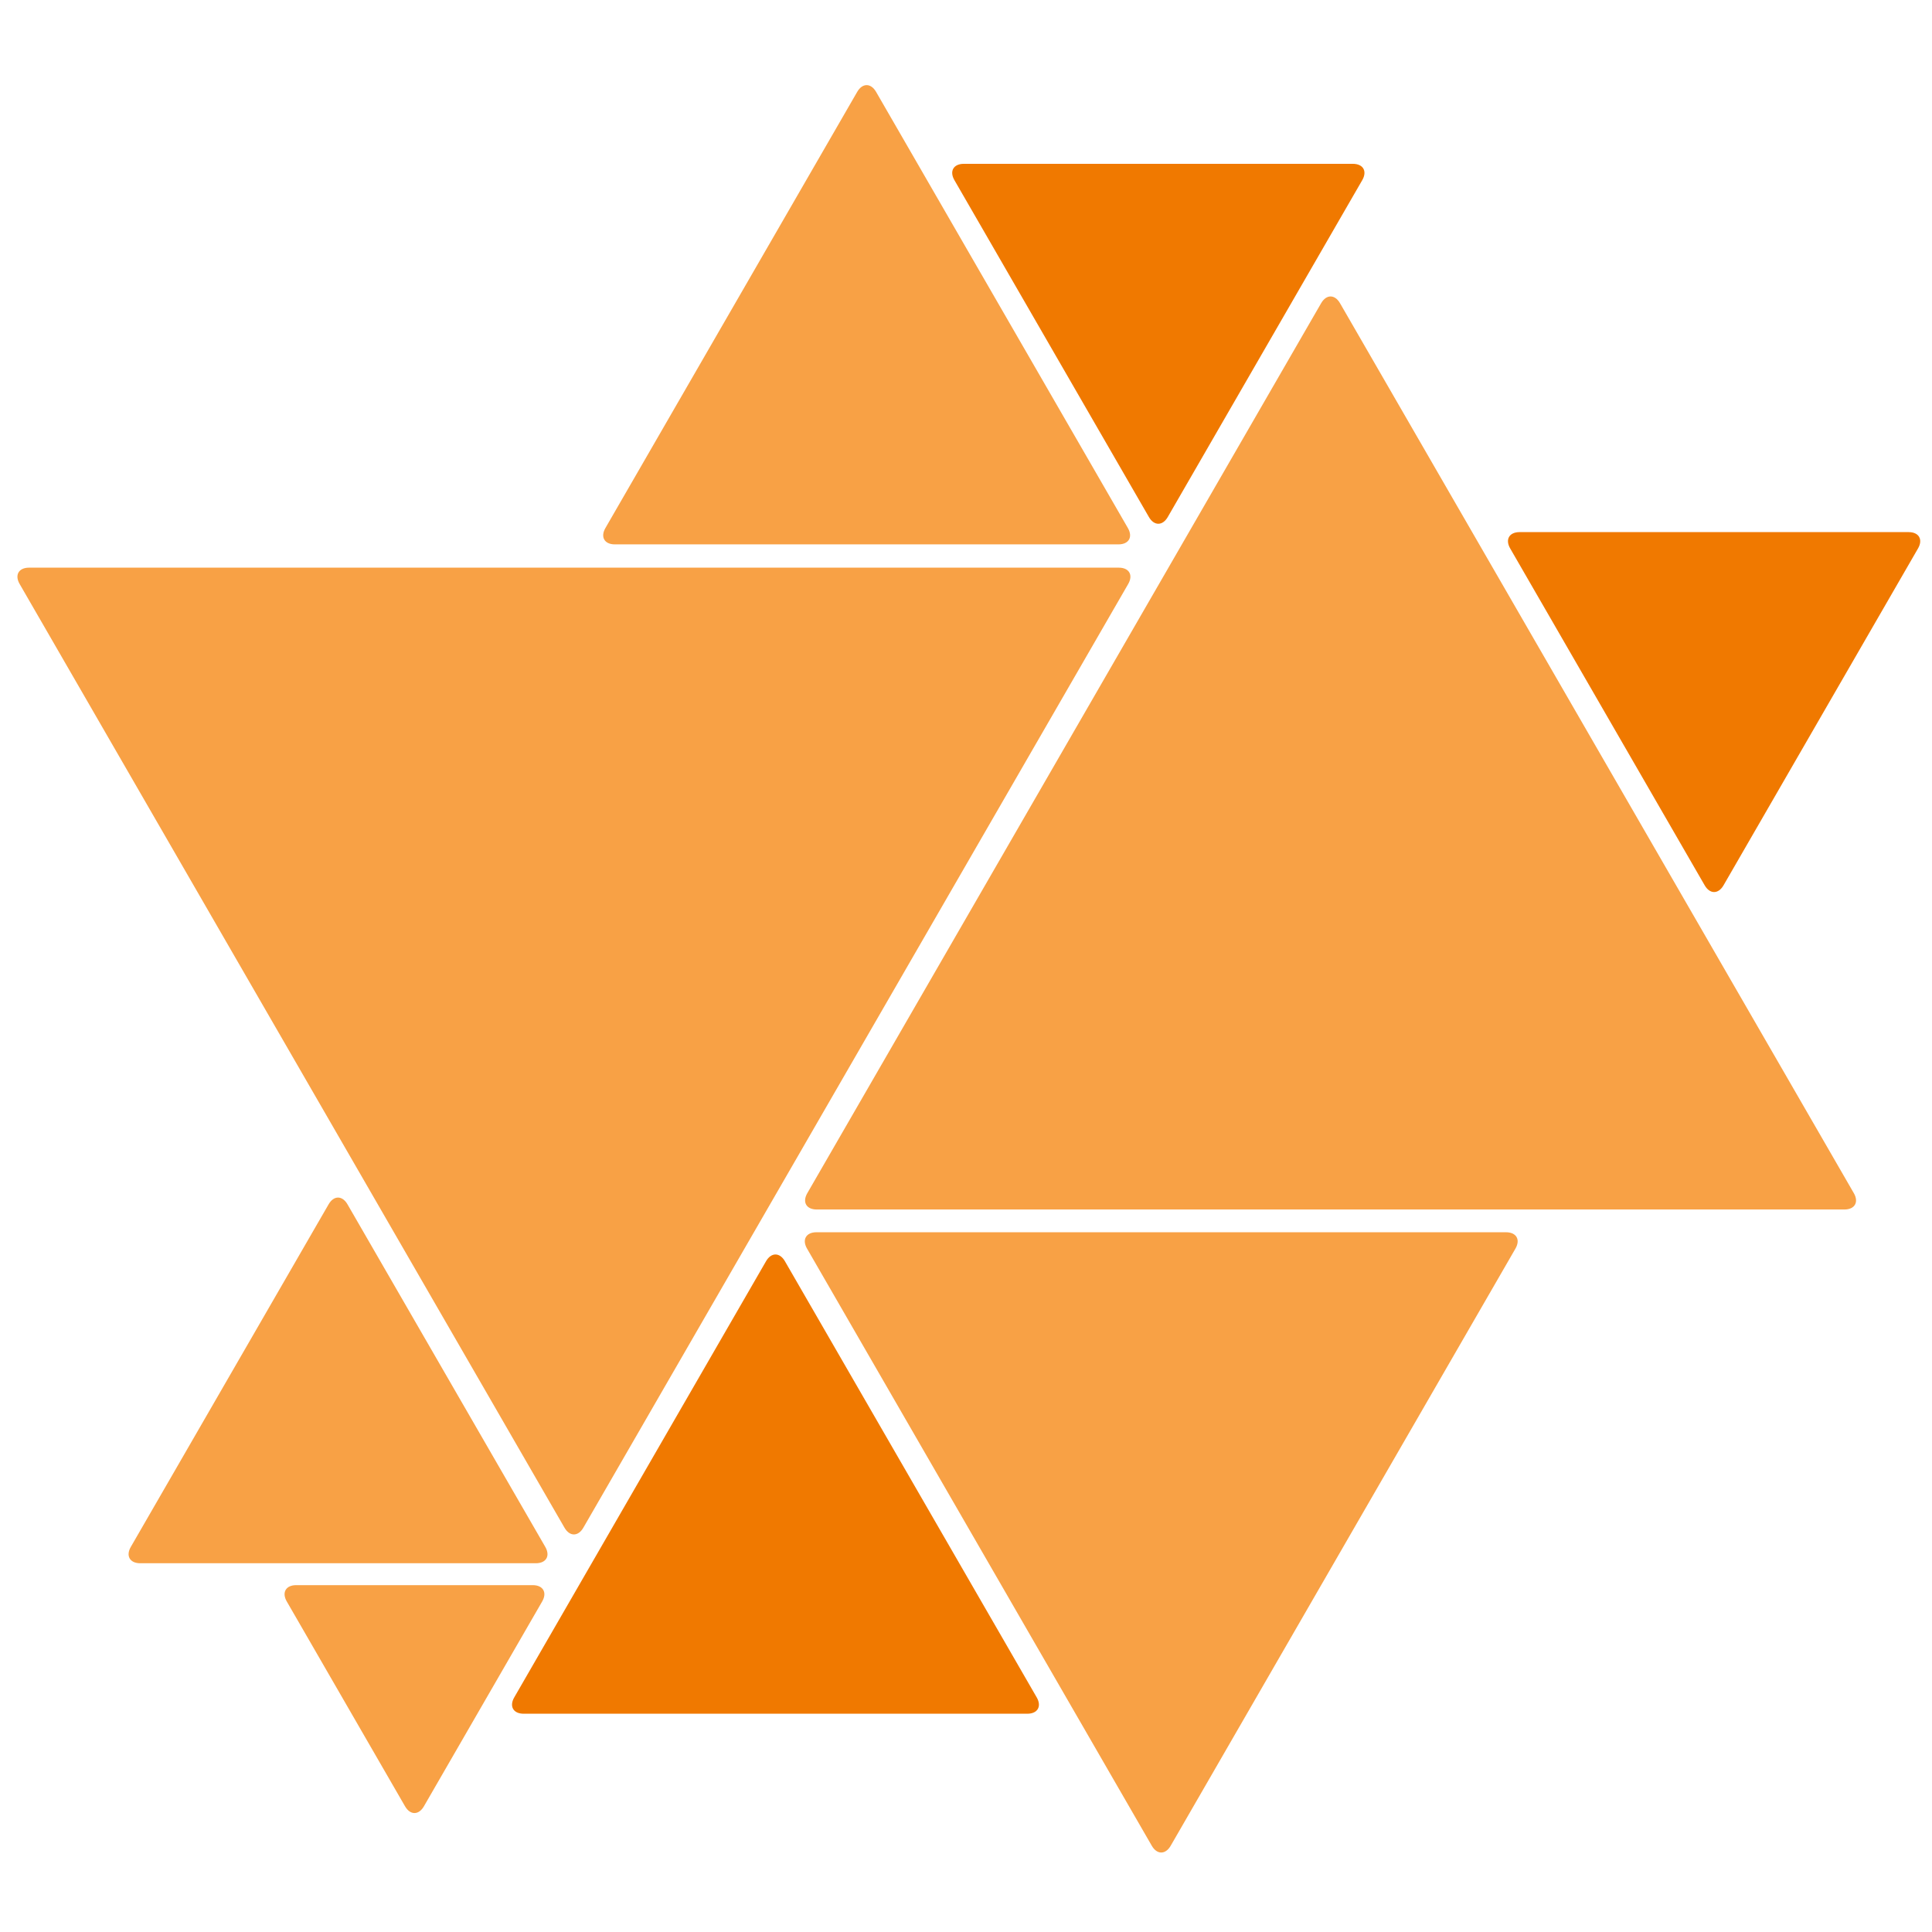
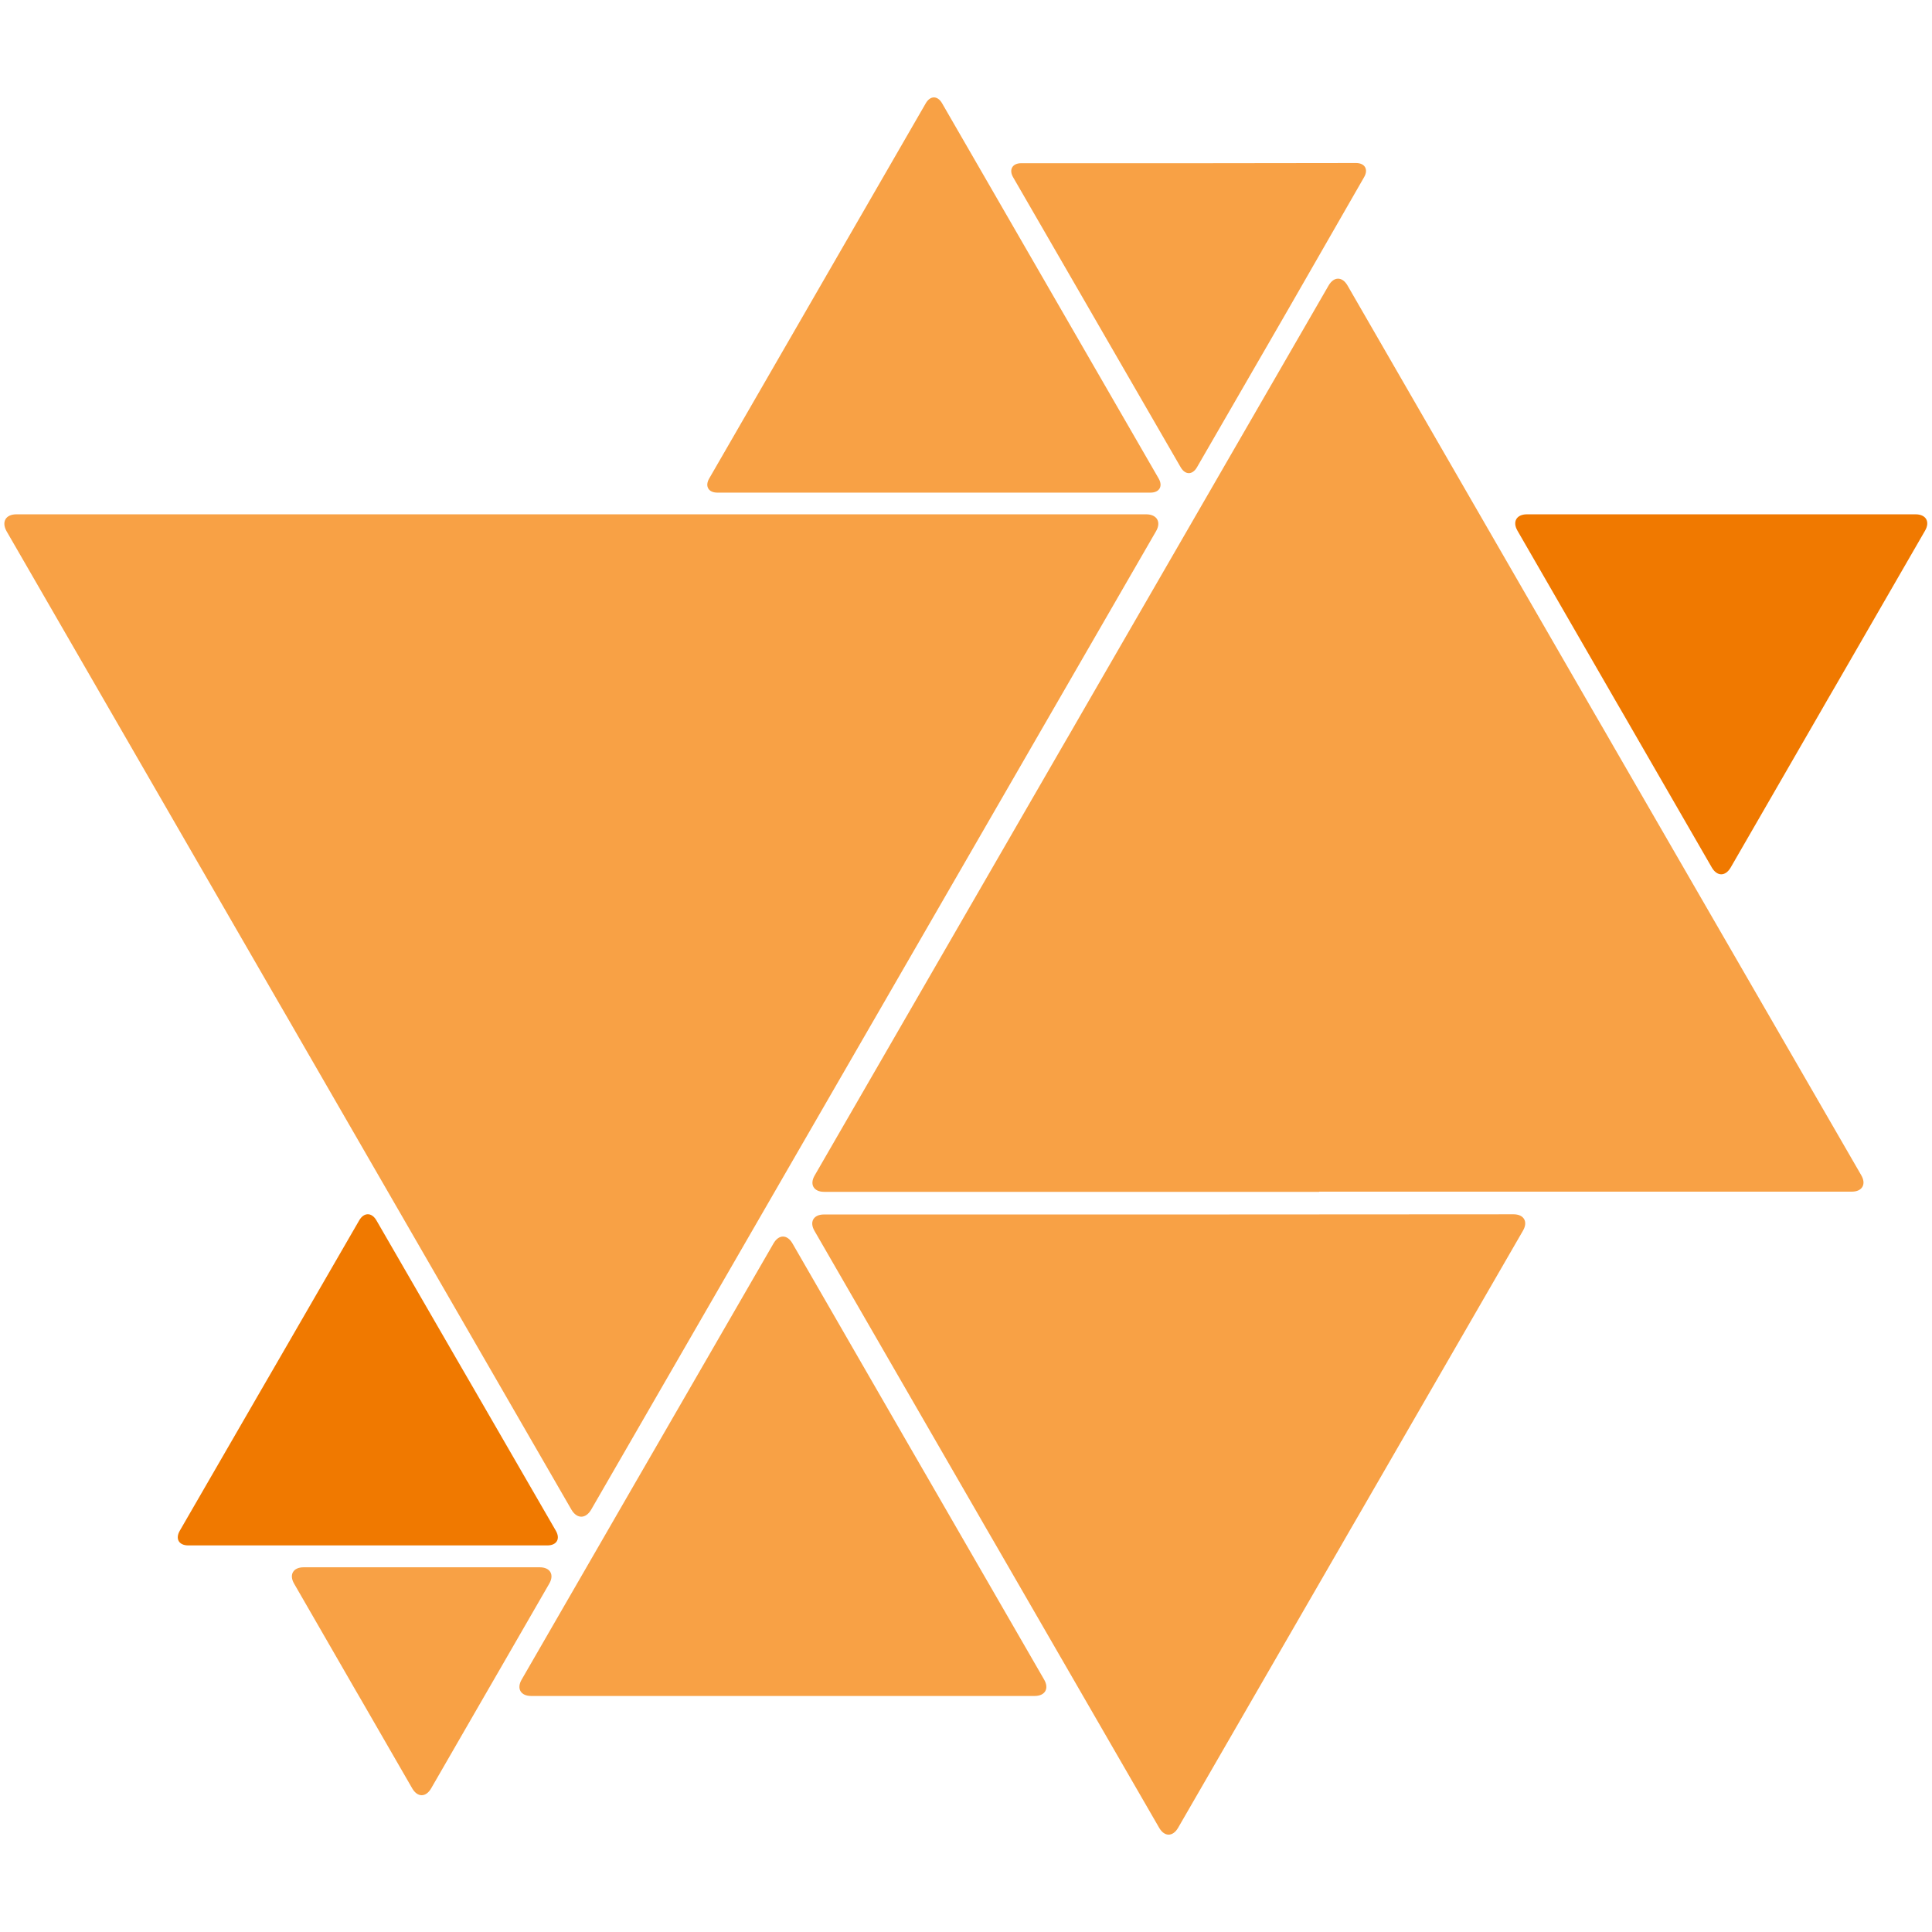
- <svg xmlns="http://www.w3.org/2000/svg" id="Ebene_1" viewBox="0 0 1024 1024">
-   <defs>
-     <style>.cls-1{fill:#f07900;}.cls-2{fill:#f8a145;}</style>
-   </defs>
-   <path class="cls-2" d="M314.19,300.87h-20s-278.78,0-278.78,0c-5.5,0-7.75,3.9-5,8.66l139.39,241.43c2.75,4.76,7.25,12.56,10,17.32l139.39,241.43c2.75,4.76,7.25,4.76,10,0l139.39-241.43,10-17.32,139.39-241.43c2.75-4.76,.5-8.66-5-8.66H314.19Z" />
-   <path class="cls-2" d="M695.23,641.06c5.5,0,14.5,0,20,0h262.34c5.5,0,7.75-3.9,5-8.66l-131.17-227.19c-2.75-4.76-7.25-12.56-10-17.32l-131.17-227.19c-2.75-4.76-7.25-4.76-10,0l-131.17,227.19c-2.75,4.76-7.25,12.56-10,17.32l-131.17,227.19c-2.75,4.76-.5,8.66,5,8.66h262.34Z" />
-   <path class="cls-2" d="M449.33,288.53h20s123.47,0,123.47,0c5.5,0,7.75-3.9,5-8.66l-61.73-106.93c-2.75-4.76-7.25-12.56-10-17.32l-61.73-106.93c-2.75-4.76-7.25-4.76-10,0l-61.73,106.93-10,17.32-61.73,106.93c-2.75,4.76-.5,8.66,5,8.66h123.47Z" />
-   <path class="cls-1" d="M401.01,908.31c5.5,0,14.5,0,20,0h123.47c5.5,0,7.75-3.9,5-8.66l-61.73-106.93-10-17.32-61.73-106.93c-2.75-4.76-7.25-4.76-10,0l-61.73,106.93-10,17.32-61.73,106.93c-2.75,4.76-.5,8.66,5,8.66h123.47Z" />
-   <path class="cls-2" d="M625.48,653.12c-5.5,0-14.5,0-20,0h-172.74c-5.5,0-7.75,3.9-5,8.66l86.37,149.6c2.75,4.76,7.25,12.56,10,17.32l86.37,149.6c2.75,4.76,7.25,4.76,10,0l86.37-149.6c2.75-4.76,7.25-12.56,10-17.32l86.37-149.6c2.75-4.76,.5-8.66-5-8.66h-172.74Z" />
-   <path class="cls-1" d="M623.94,86.83h-20s-93.08,0-93.08,0c-5.5,0-7.75,3.9-5,8.66l46.54,80.61c2.75,4.76,7.25,12.56,10,17.32l46.54,80.61c2.75,4.76,7.25,4.76,10,0l46.54-80.61c2.75-4.76,7.25-12.56,10-17.32l46.54-80.61c2.75-4.76,.5-8.66-5-8.66h-93.08Z" />
-   <path class="cls-2" d="M229.67,840.16c-5.5,0-14.5,0-20,0h-52.67c-5.5,0-7.75,3.9-5,8.66l26.34,45.62c2.75,4.76,7.25,12.56,10,17.32l26.34,45.62c2.75,4.76,7.25,4.76,10,0l26.34-45.62,10-17.32,26.34-45.62c2.75-4.76,.5-8.66-5-8.66h-52.67Z" />
-   <path class="cls-2" d="M169.17,828.55c5.5,0,14.5,0,20,0h94.84c5.5,0,7.75-3.9,5-8.66l-47.42-82.13-10-17.32-47.42-82.13c-2.75-4.76-7.25-4.76-10,0l-47.42,82.13-10,17.32-47.42,82.13c-2.75,4.76-.5,8.66,5,8.66h94.84Z" />
-   <path class="cls-1" d="M918.51,282.03h-20s-93.08,0-93.08,0c-5.5,0-7.75,3.9-5,8.66l46.54,80.61c2.75,4.76,7.25,12.56,10,17.32l46.54,80.61c2.75,4.76,7.25,4.76,10,0l46.54-80.61c2.75-4.76,7.25-12.56,10-17.32l46.54-80.61c2.75-4.76,.5-8.66-5-8.66h-93.08Z" />
+ <svg xmlns="http://www.w3.org/2000/svg" version="1.1" x="0px" y="0px" viewBox="0 0 1024 1024" style="enable-background:new 0 0 1024 1024;" xml:space="preserve">
+   <style type="text/css">
+ 	.st0{fill:#F07900;}
+ 	.st1{fill:#F8A145;}
+ </style>
+   <g id="Ebene_1">
+     <path class="st0" d="M186,819.1c5,0,13.1,0,18.1,0h86c5,0,7-3.5,4.5-7.8l-43-74.4l-9.1-15.7l-43-74.4c-2.5-4.3-6.6-4.3-9.1,0   l-43,74.4l-9.1,15.7l-43,74.4c-2.5,4.3-0.5,7.8,4.5,7.8H186L186,819.1z" />
+     <path class="st0" d="M922.4,272.6h-20h-93.1c-5.5,0-7.8,3.9-5,8.7l46.5,80.6c2.8,4.8,7.2,12.6,10,17.3l46.5,80.6   c2.8,4.8,7.2,4.8,10,0l46.5-80.6c2.8-4.8,7.2-12.6,10-17.3l46.5-80.6c2.8-4.8,0.5-8.7-5-8.7H922.4L922.4,272.6z" />
+   </g>
+   <g id="Ebene_2">
+     <path class="st1" d="M318.5,272.6h-20.7H8.7c-5.7,0-8,4-5.2,9L148,531.9c2.9,4.9,7.5,13,10.4,18l144.5,250.3   c2.9,4.9,7.5,4.9,10.4,0l144.5-250.3l10.4-18l144.5-250.3c2.9-4.9,0.5-9-5.2-9L318.5,272.6L318.5,272.6z" />
+     <path class="st1" d="M699.2,631.6c5.5,0,14.5,0,20,0h262.3c5.5,0,7.8-3.9,5-8.7L855.3,395.8c-2.8-4.8-7.2-12.6-10-17.3L714.2,151.3   c-2.8-4.8-7.2-4.8-10,0L573,378.5c-2.8,4.8-7.2,12.6-10,17.3L431.8,623c-2.8,4.8-0.5,8.7,5,8.7H699.2z" />
+     <path class="st1" d="M486.3,261.1h17.2h106.3c4.7,0,6.7-3.4,4.3-7.5l-53.1-92c-2.4-4.1-6.2-10.8-8.6-14.9l-53.1-92   c-2.4-4.1-6.2-4.1-8.6,0l-53.1,92l-8.6,14.9l-53.1,92c-2.4,4.1-0.4,7.5,4.3,7.5H486.3L486.3,261.1z" />
+     <path class="st1" d="M404.9,898.9c5.5,0,14.5,0,20,0h123.5c5.5,0,7.8-3.9,5-8.7l-61.7-106.9l-10-17.3L420,659   c-2.8-4.8-7.2-4.8-10,0L348.2,766l-10,17.3l-61.7,106.9c-2.8,4.8-0.5,8.7,5,8.7H404.9L404.9,898.9z" />
+     <path class="st1" d="M629.4,643.7c-5.5,0-14.5,0-20,0H436.7c-5.5,0-7.8,3.9-5,8.7L518,801.9c2.8,4.8,7.2,12.6,10,17.3l86.4,149.6   c2.8,4.8,7.2,4.8,10,0l86.4-149.6c2.8-4.8,7.2-12.6,10-17.3l86.4-149.6c2.8-4.8,0.5-8.7-5-8.7L629.4,643.7L629.4,643.7z" />
+     <path class="st1" d="M638.6,86.5h-17.2h-80.1c-4.7,0-6.7,3.4-4.3,7.5l40.1,69.4c2.4,4.1,6.2,10.8,8.6,14.9l40.1,69.4   c2.4,4.1,6.2,4.1,8.6,0l40.1-69.4c2.4-4.1,6.2-10.8,8.6-14.9L723,93.9c2.4-4.1,0.4-7.5-4.3-7.5L638.6,86.5L638.6,86.5z" />
+     <path class="st1" d="M233.6,830.7c-5.5,0-14.5,0-20,0h-52.7c-5.5,0-7.8,3.9-5,8.7l26.3,45.6c2.8,4.8,7.2,12.6,10,17.3l26.3,45.6   c2.8,4.8,7.2,4.8,10,0l26.3-45.6l10-17.3l26.3-45.6c2.8-4.8,0.5-8.7-5-8.7H233.6L233.6,830.7z" />
+   </g>
</svg>
